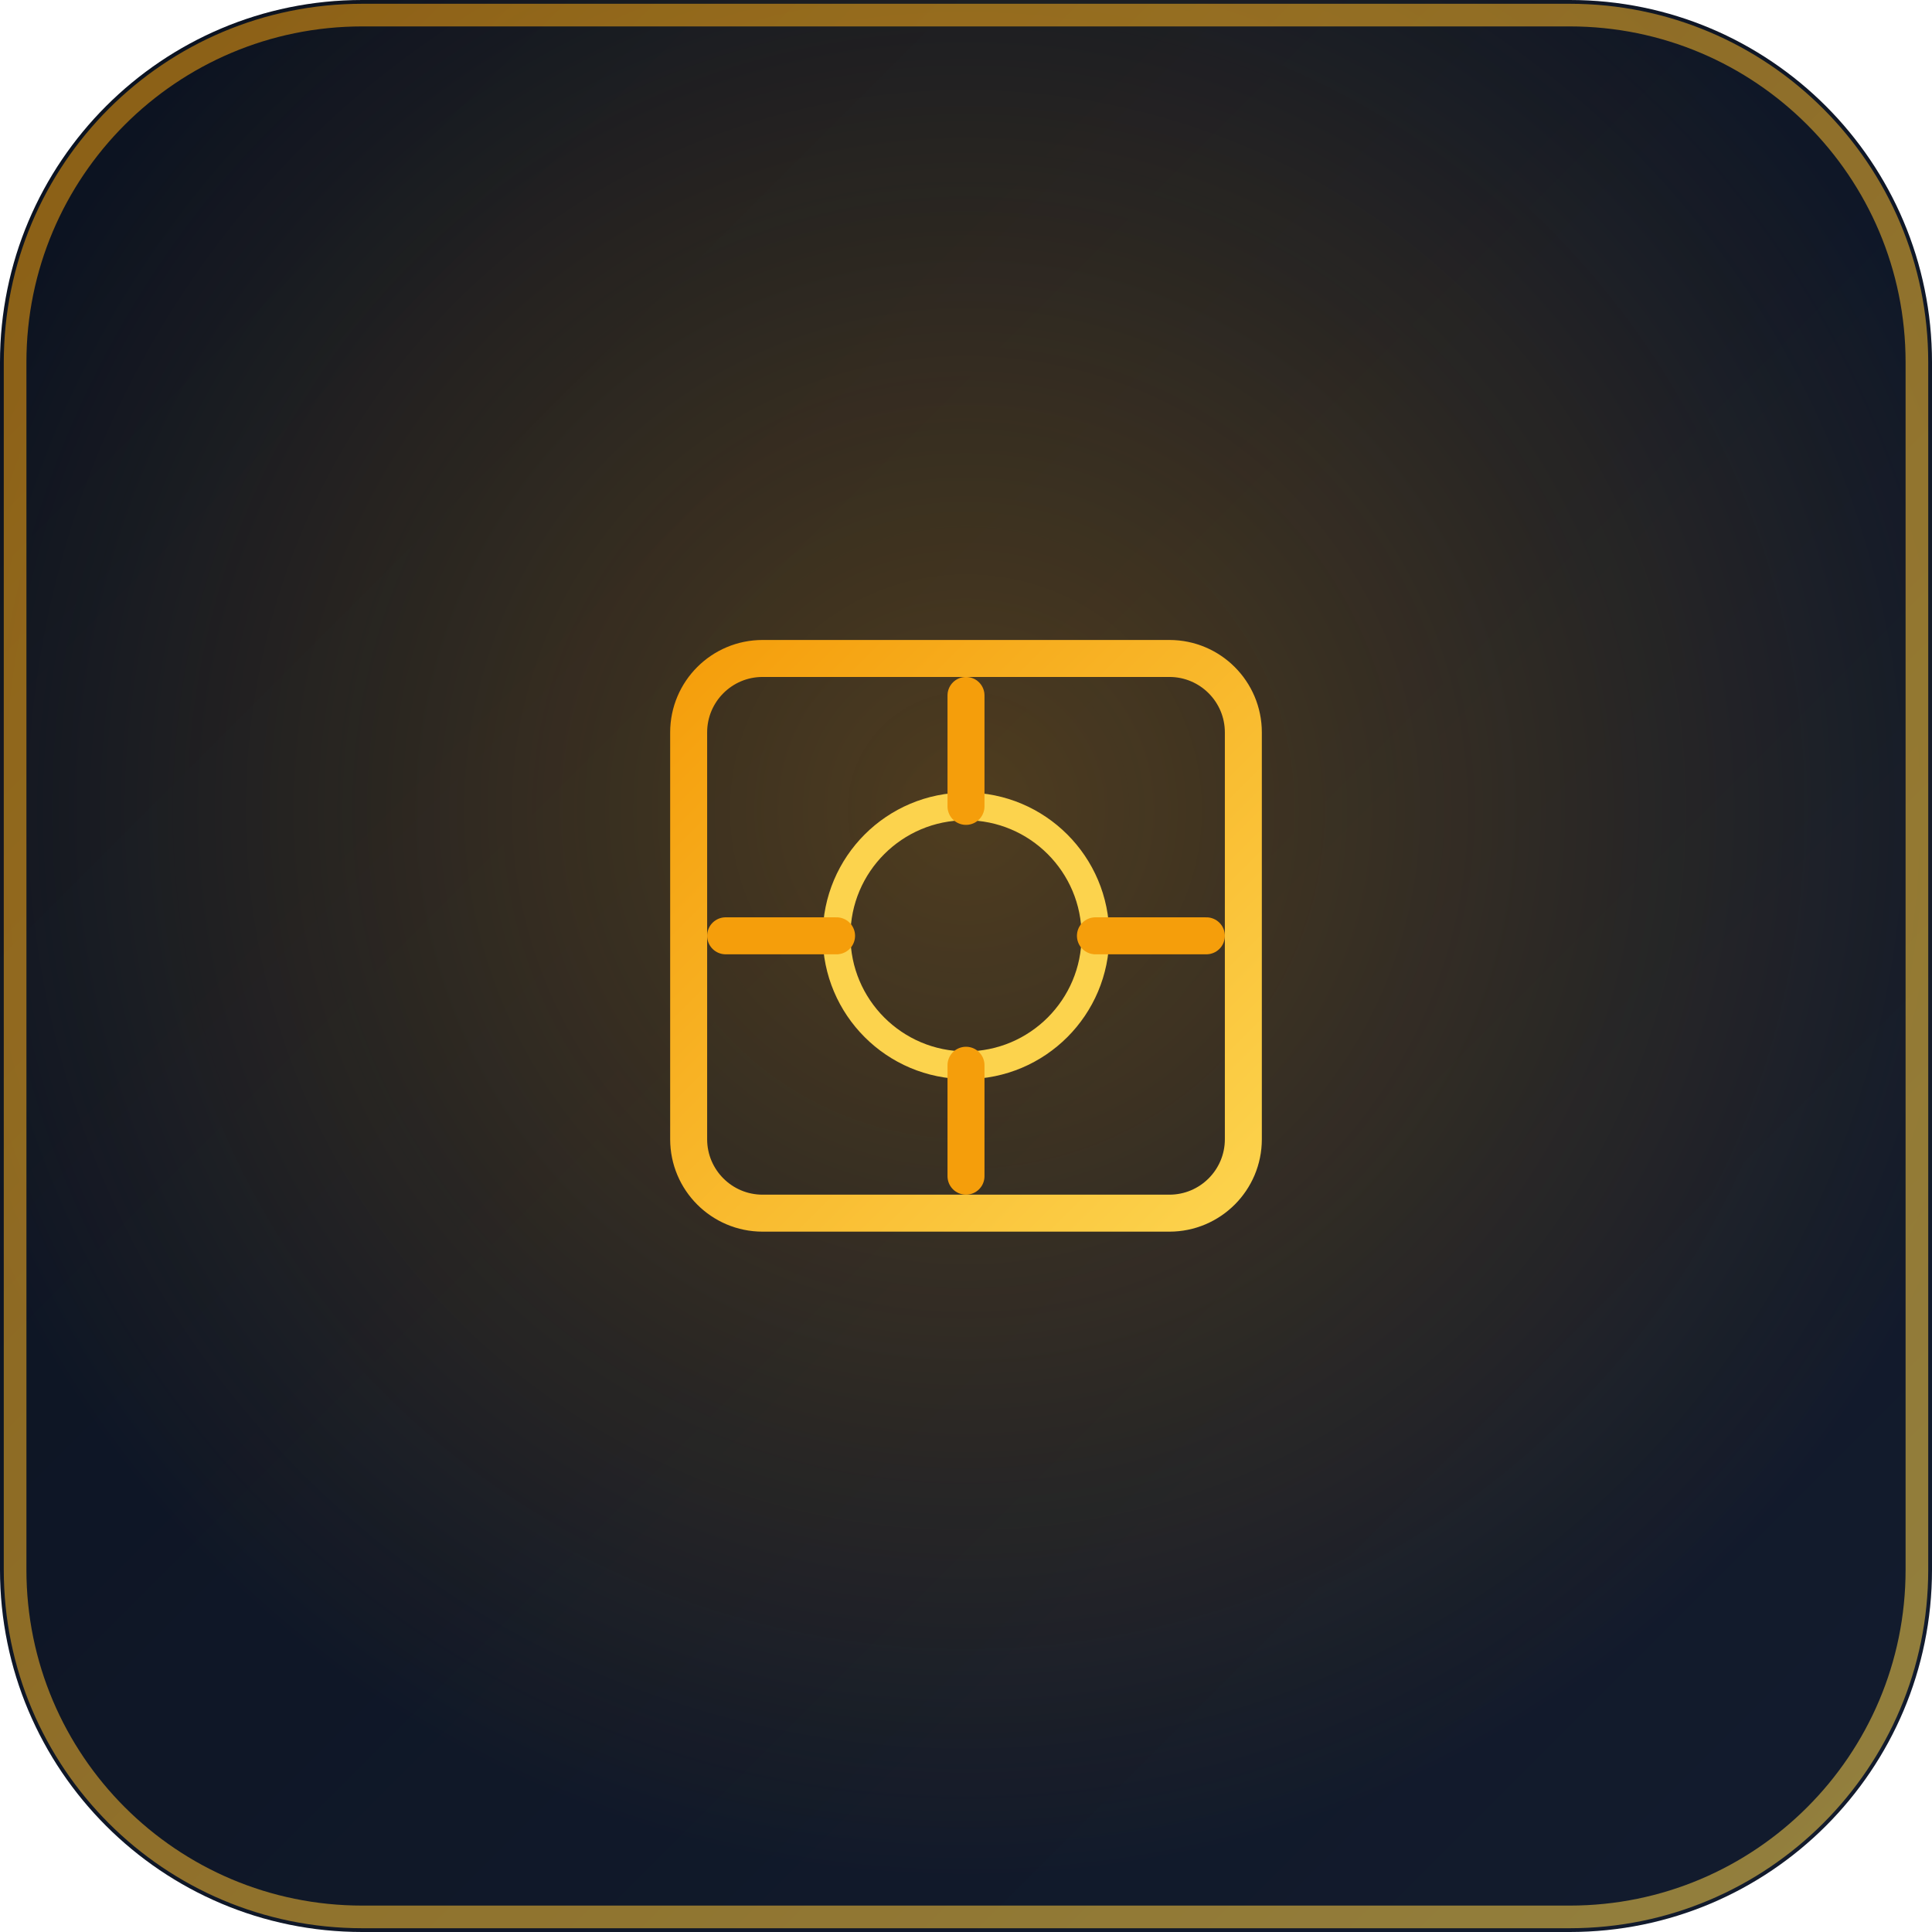
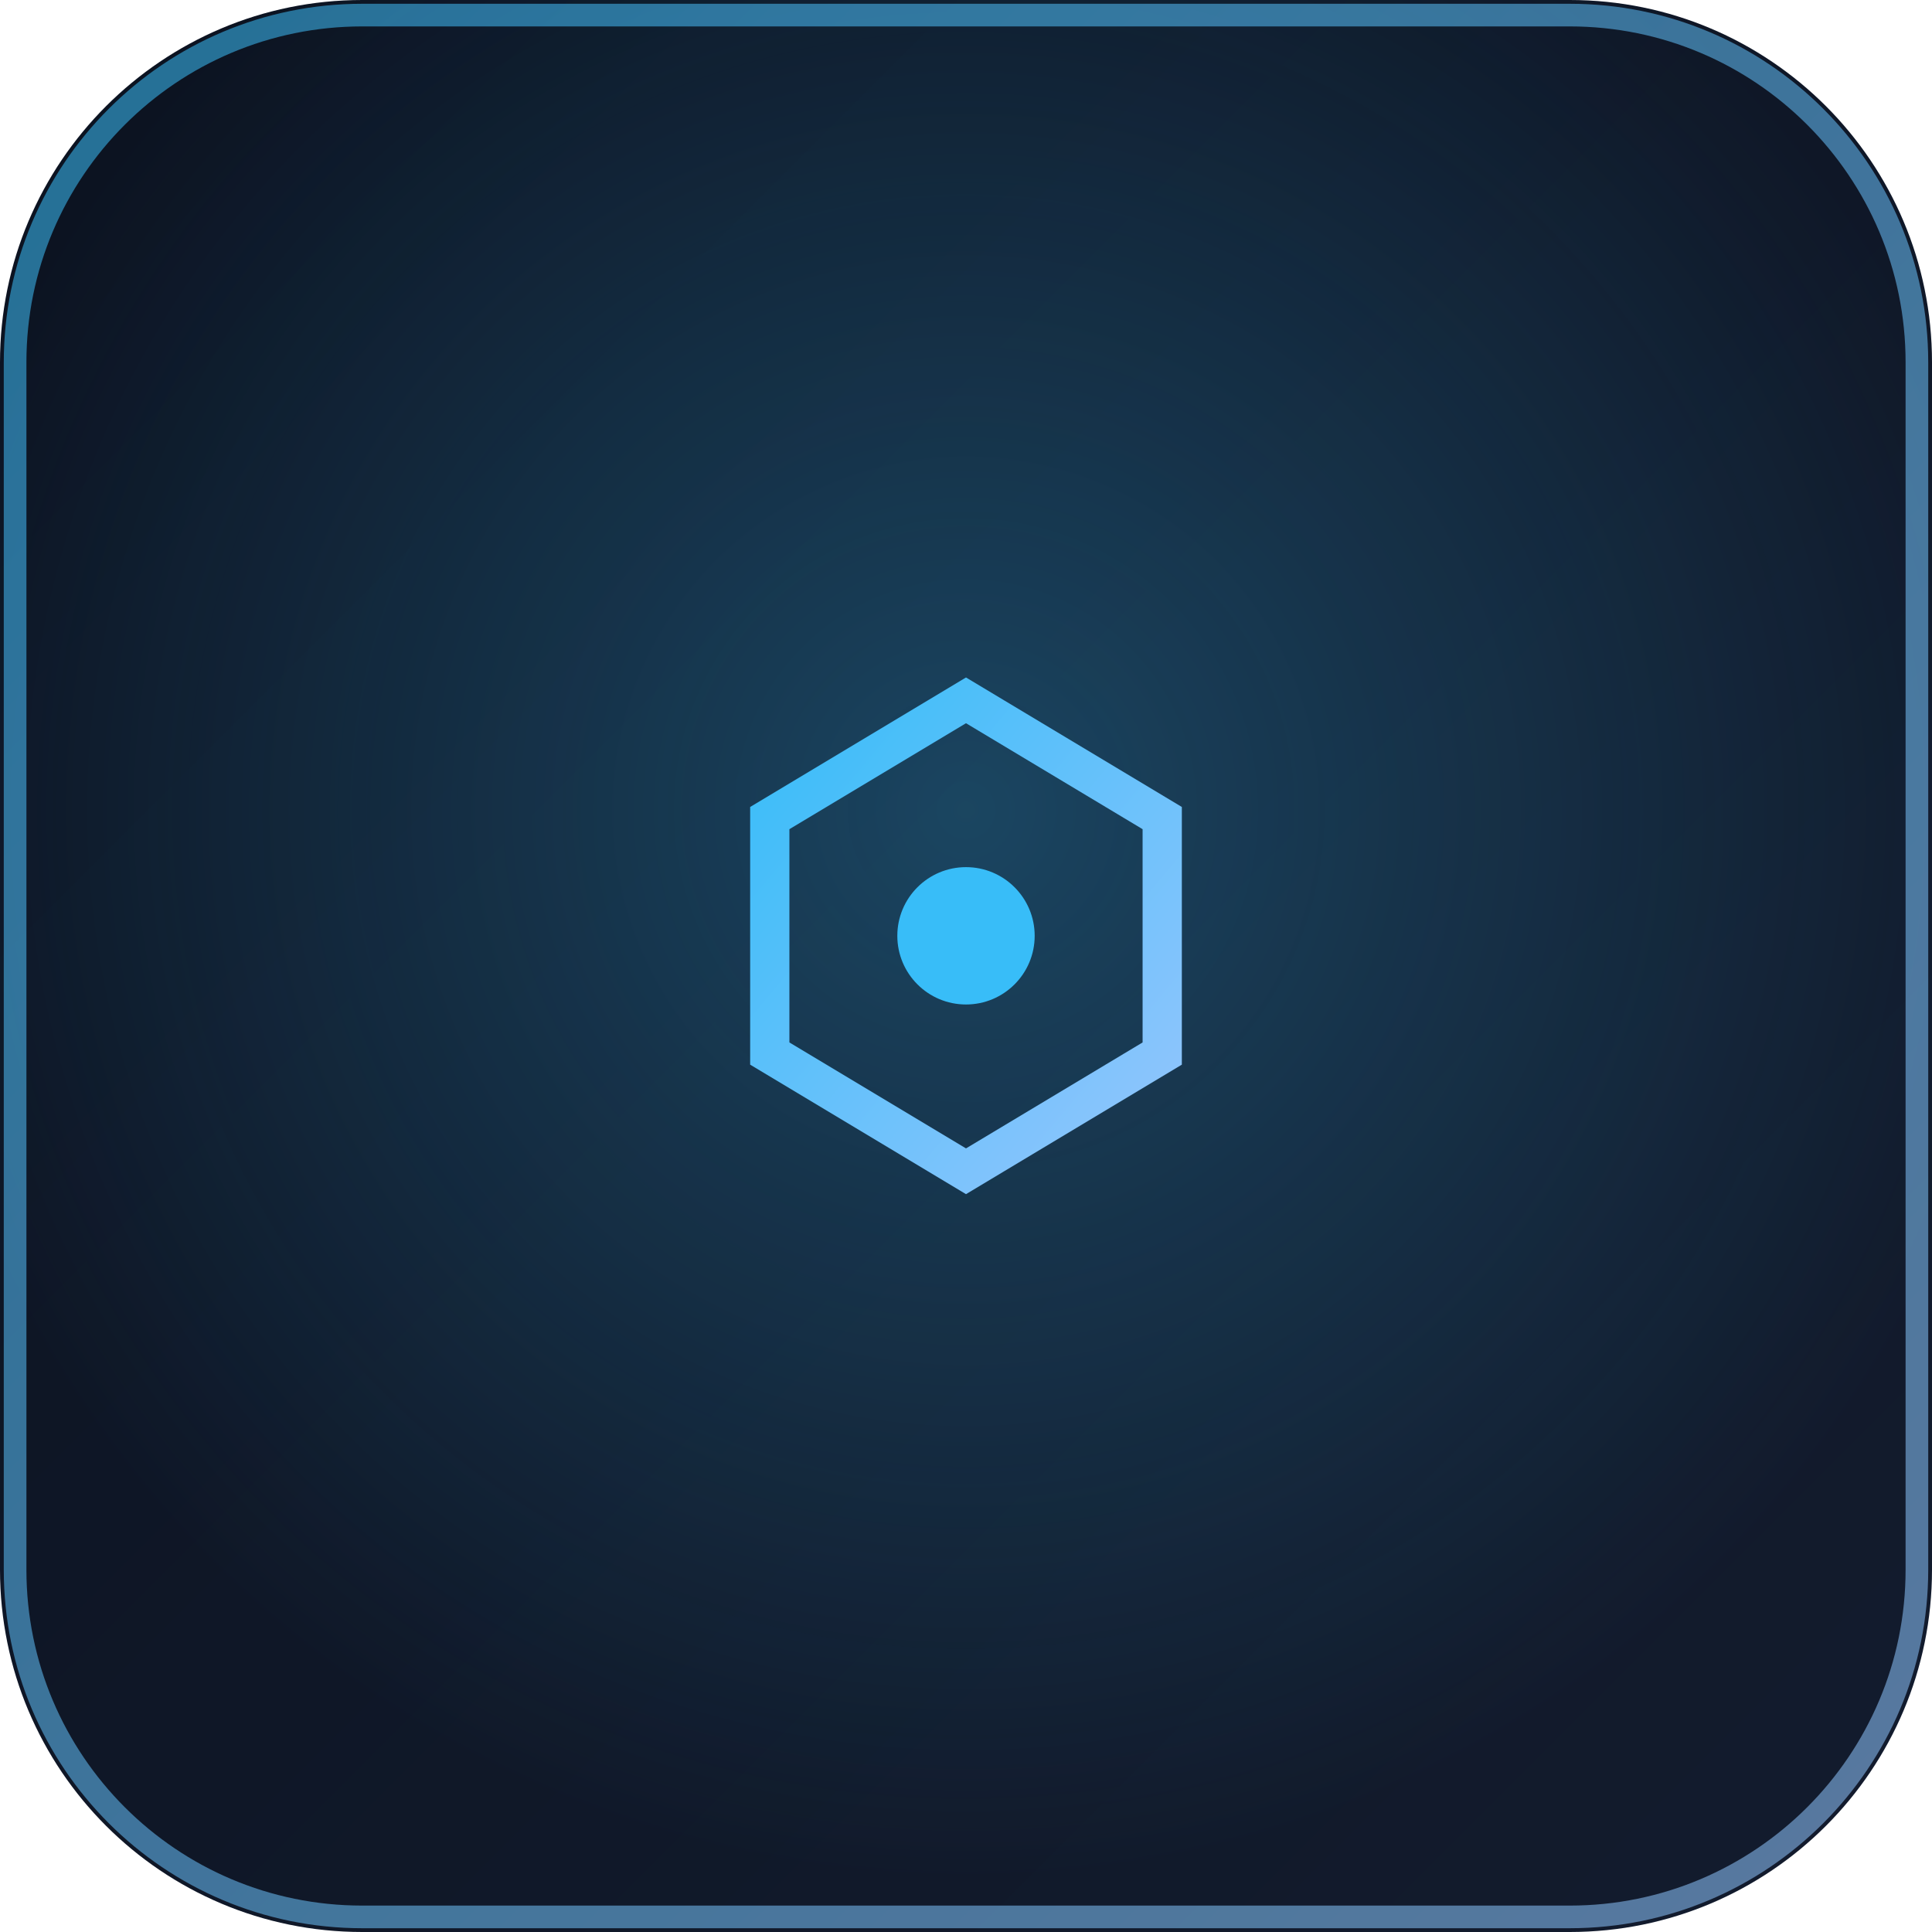
<svg xmlns="http://www.w3.org/2000/svg" viewBox="0 0 512 512" width="512" height="512" role="img" aria-label="DynaTech-drake">
  <defs>
    <linearGradient id="fondo" x1="0" y1="0" x2="1" y2="1">
      <stop offset="0%" stop-color="#0B1220" />
      <stop offset="100%" stop-color="#131C2E" />
    </linearGradient>
    <linearGradient id="acG" x1="0" y1="0" x2="1" y2="1">
-       <stop offset="0%" stop-color="#F59E0B" />
-       <stop offset="100%" stop-color="#FCD34D" />
+       <stop offset="0%" stop-color="#38BDF8" />
+       <stop offset="100%" stop-color="#93C5FD" />
    </linearGradient>
    <radialGradient id="halo" cx="50%" cy="42%" r="55%">
-       <stop offset="0%" stop-color="#F59E0B" stop-opacity="0.28" />
-       <stop offset="100%" stop-color="#F59E0B" stop-opacity="0" />
+       <stop offset="0%" stop-color="#38BDF8" stop-opacity="0.28" />
+       <stop offset="100%" stop-color="#38BDF8" stop-opacity="0" />
    </radialGradient>
  </defs>
  <rect width="512" height="512" rx="96" fill="url(#fondo)" />
  <rect width="512" height="512" rx="96" fill="url(#halo)" />
  <rect x="4" y="4" width="504" height="504" rx="92" fill="none" stroke="url(#acG)" stroke-width="6" opacity="0.55" />
-   <g transform="translate(256,248) scale(2.45)">
-     <rect x="-30" y="-30" width="60" height="60" rx="8" fill="none" stroke="url(#acG)" stroke-width="4" />
-     <circle cx="0" cy="0" r="14" fill="none" stroke="#FCD34D" stroke-width="3" />
-     <path d="M0,-26 L0,-14 M0,14 L0,26 M-26,0 L-14,0 M14,0 L26,0" stroke="#F59E0B" stroke-width="4" stroke-linecap="round" />
+   <g transform="translate(256,248) scale(2.6)">
+     <polygon points="0,-24 20,-12 20,12 0,24 -20,12 -20,-12" fill="none" stroke="url(#acG)" stroke-width="4" />
+     <circle cx="0" cy="0" r="7" fill="#38BDF8" />
  </g>
</svg>
